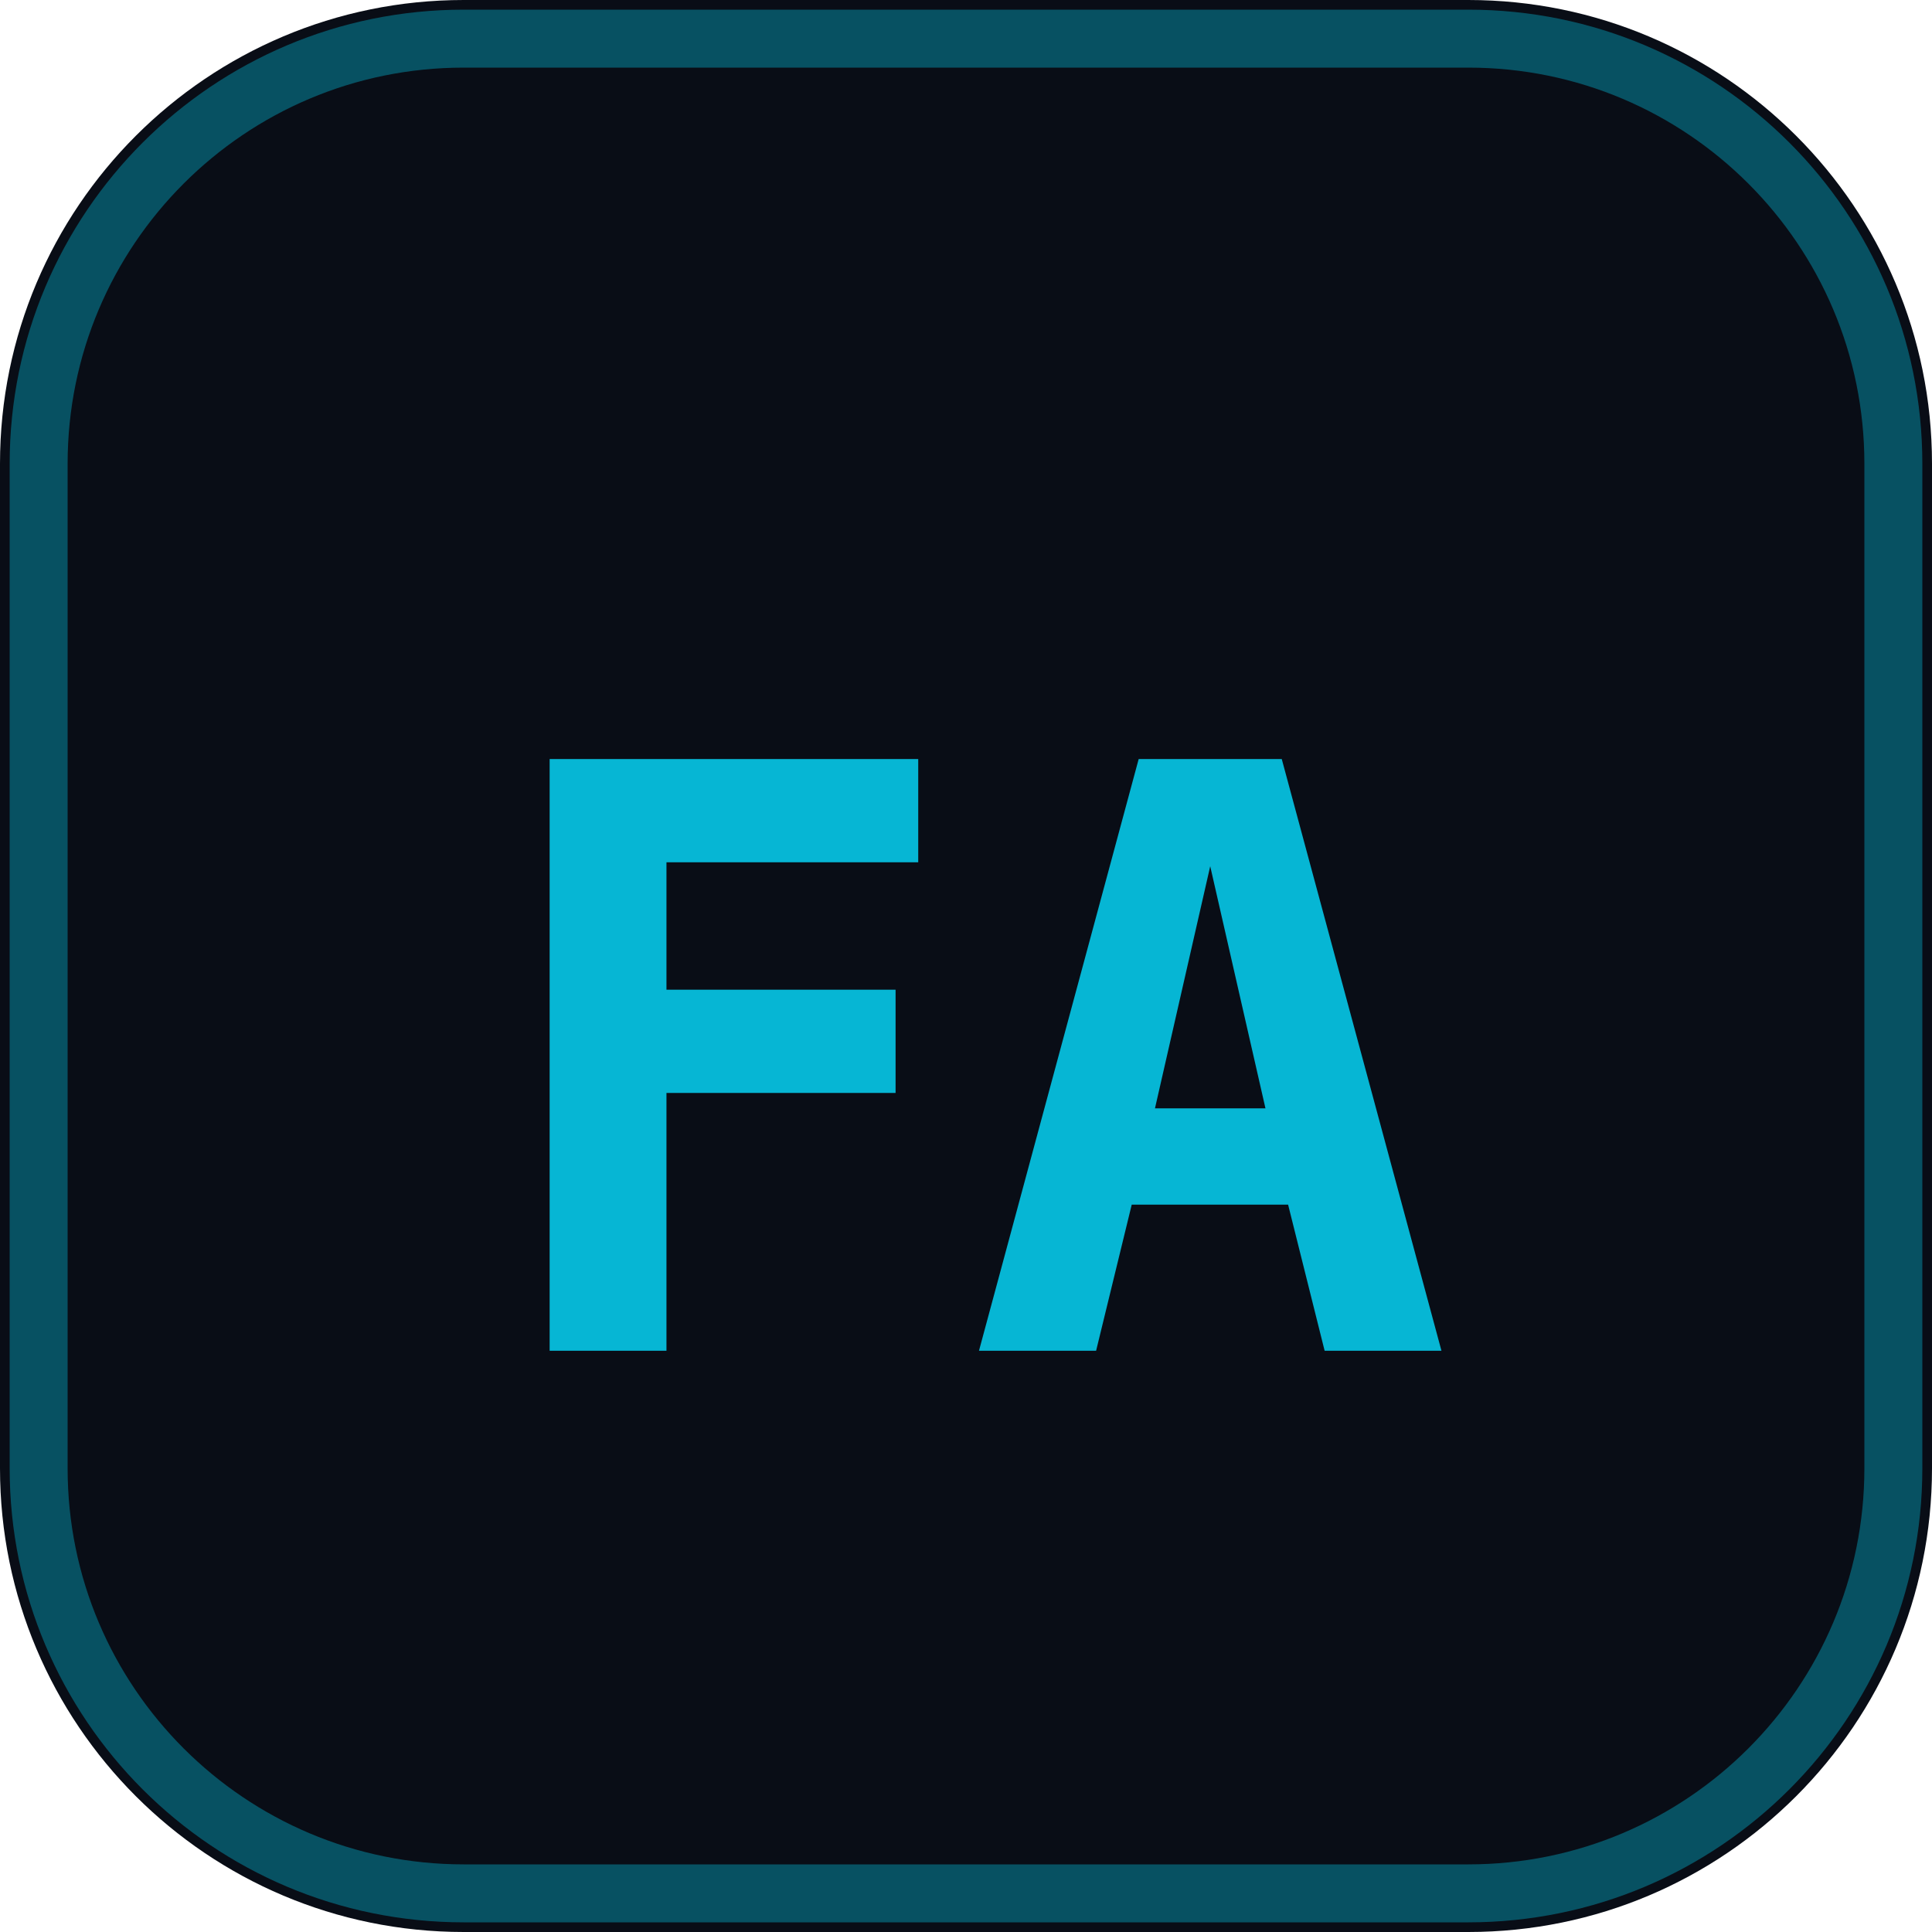
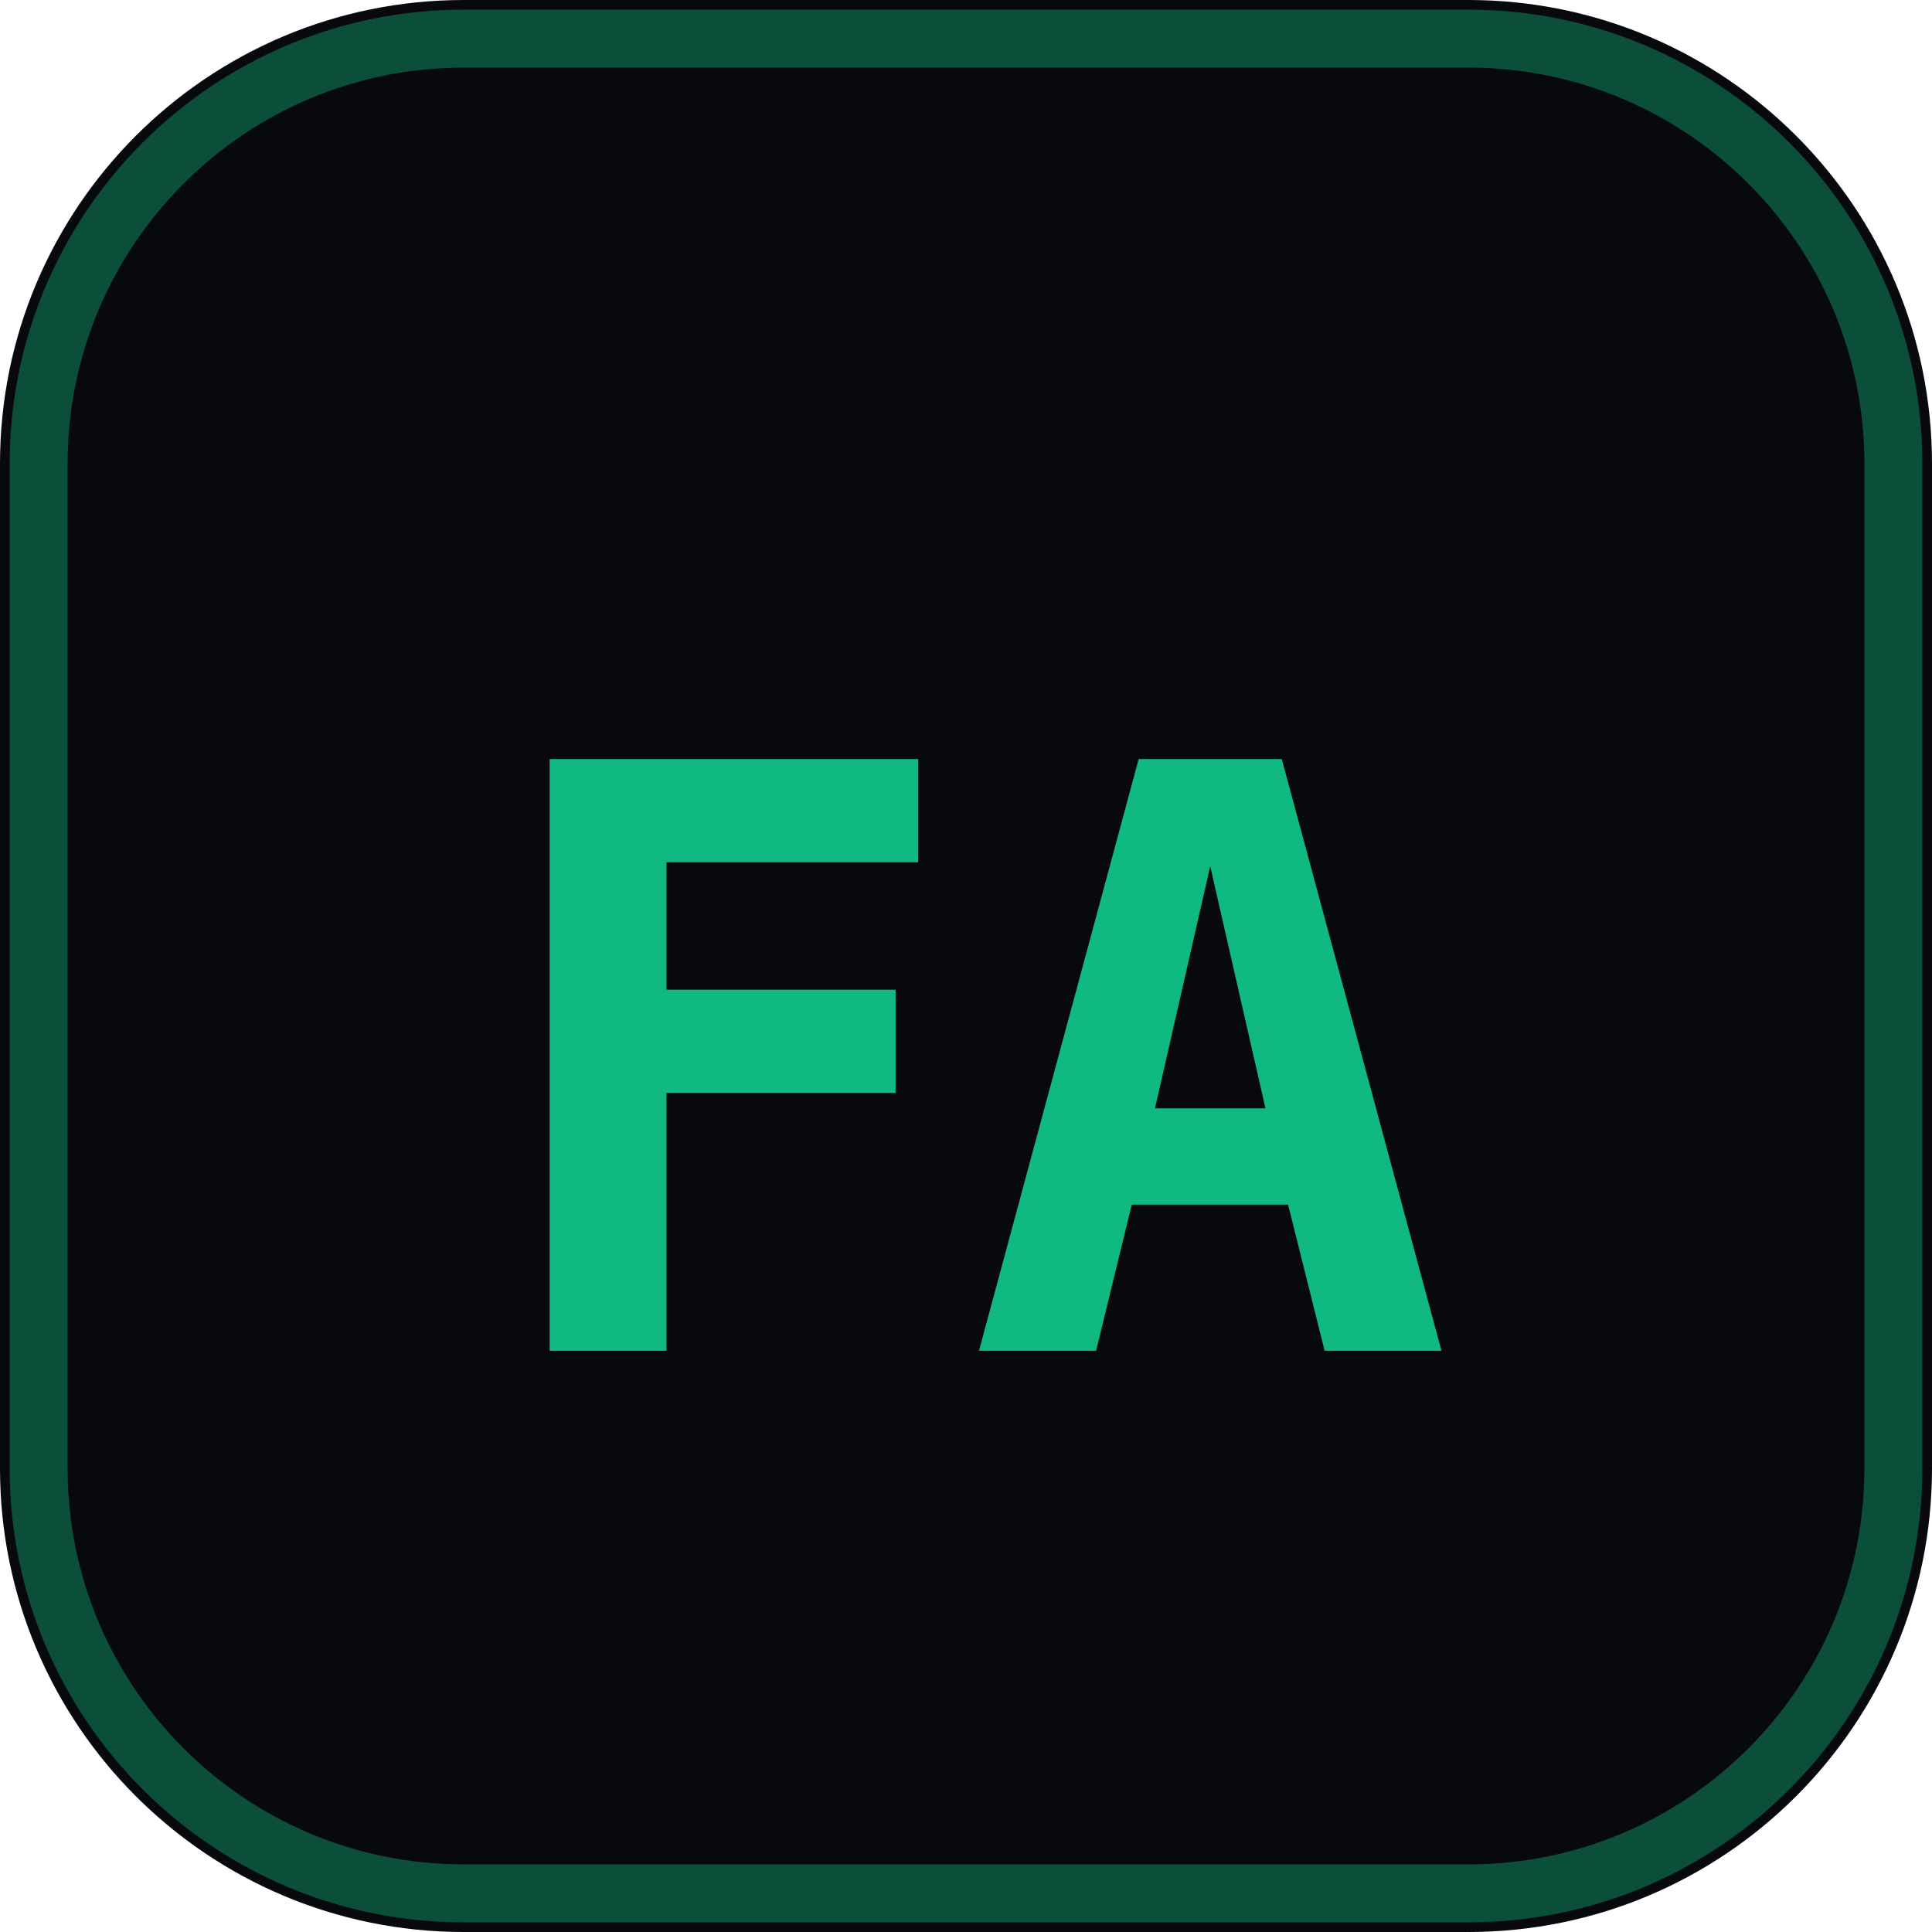
<svg xmlns="http://www.w3.org/2000/svg" viewBox="0 0 100 100" width="100" height="100">
-   <rect width="100" height="100" rx="24" fill="#090d16" />
-   <rect x="2" y="2" width="96" height="96" rx="22" fill="none" stroke="#06b6d4" stroke-width="3" stroke-opacity="0.4" />
-   <text x="50%" y="58%" font-family="monospace, sans-serif" font-weight="900" font-size="42" fill="#06b6d4" text-anchor="middle" dominant-baseline="middle">FA</text>
+   <rect width="100" height="100" rx="24" fill="#08090C" />
+   <rect x="2" y="2" width="96" height="96" rx="22" fill="none" stroke="#10B981" stroke-width="3" stroke-opacity="0.4" />
+   <text x="50%" y="58%" font-family="monospace, sans-serif" font-weight="900" font-size="42" fill="#10B981" text-anchor="middle" dominant-baseline="middle">FA</text>
</svg>
